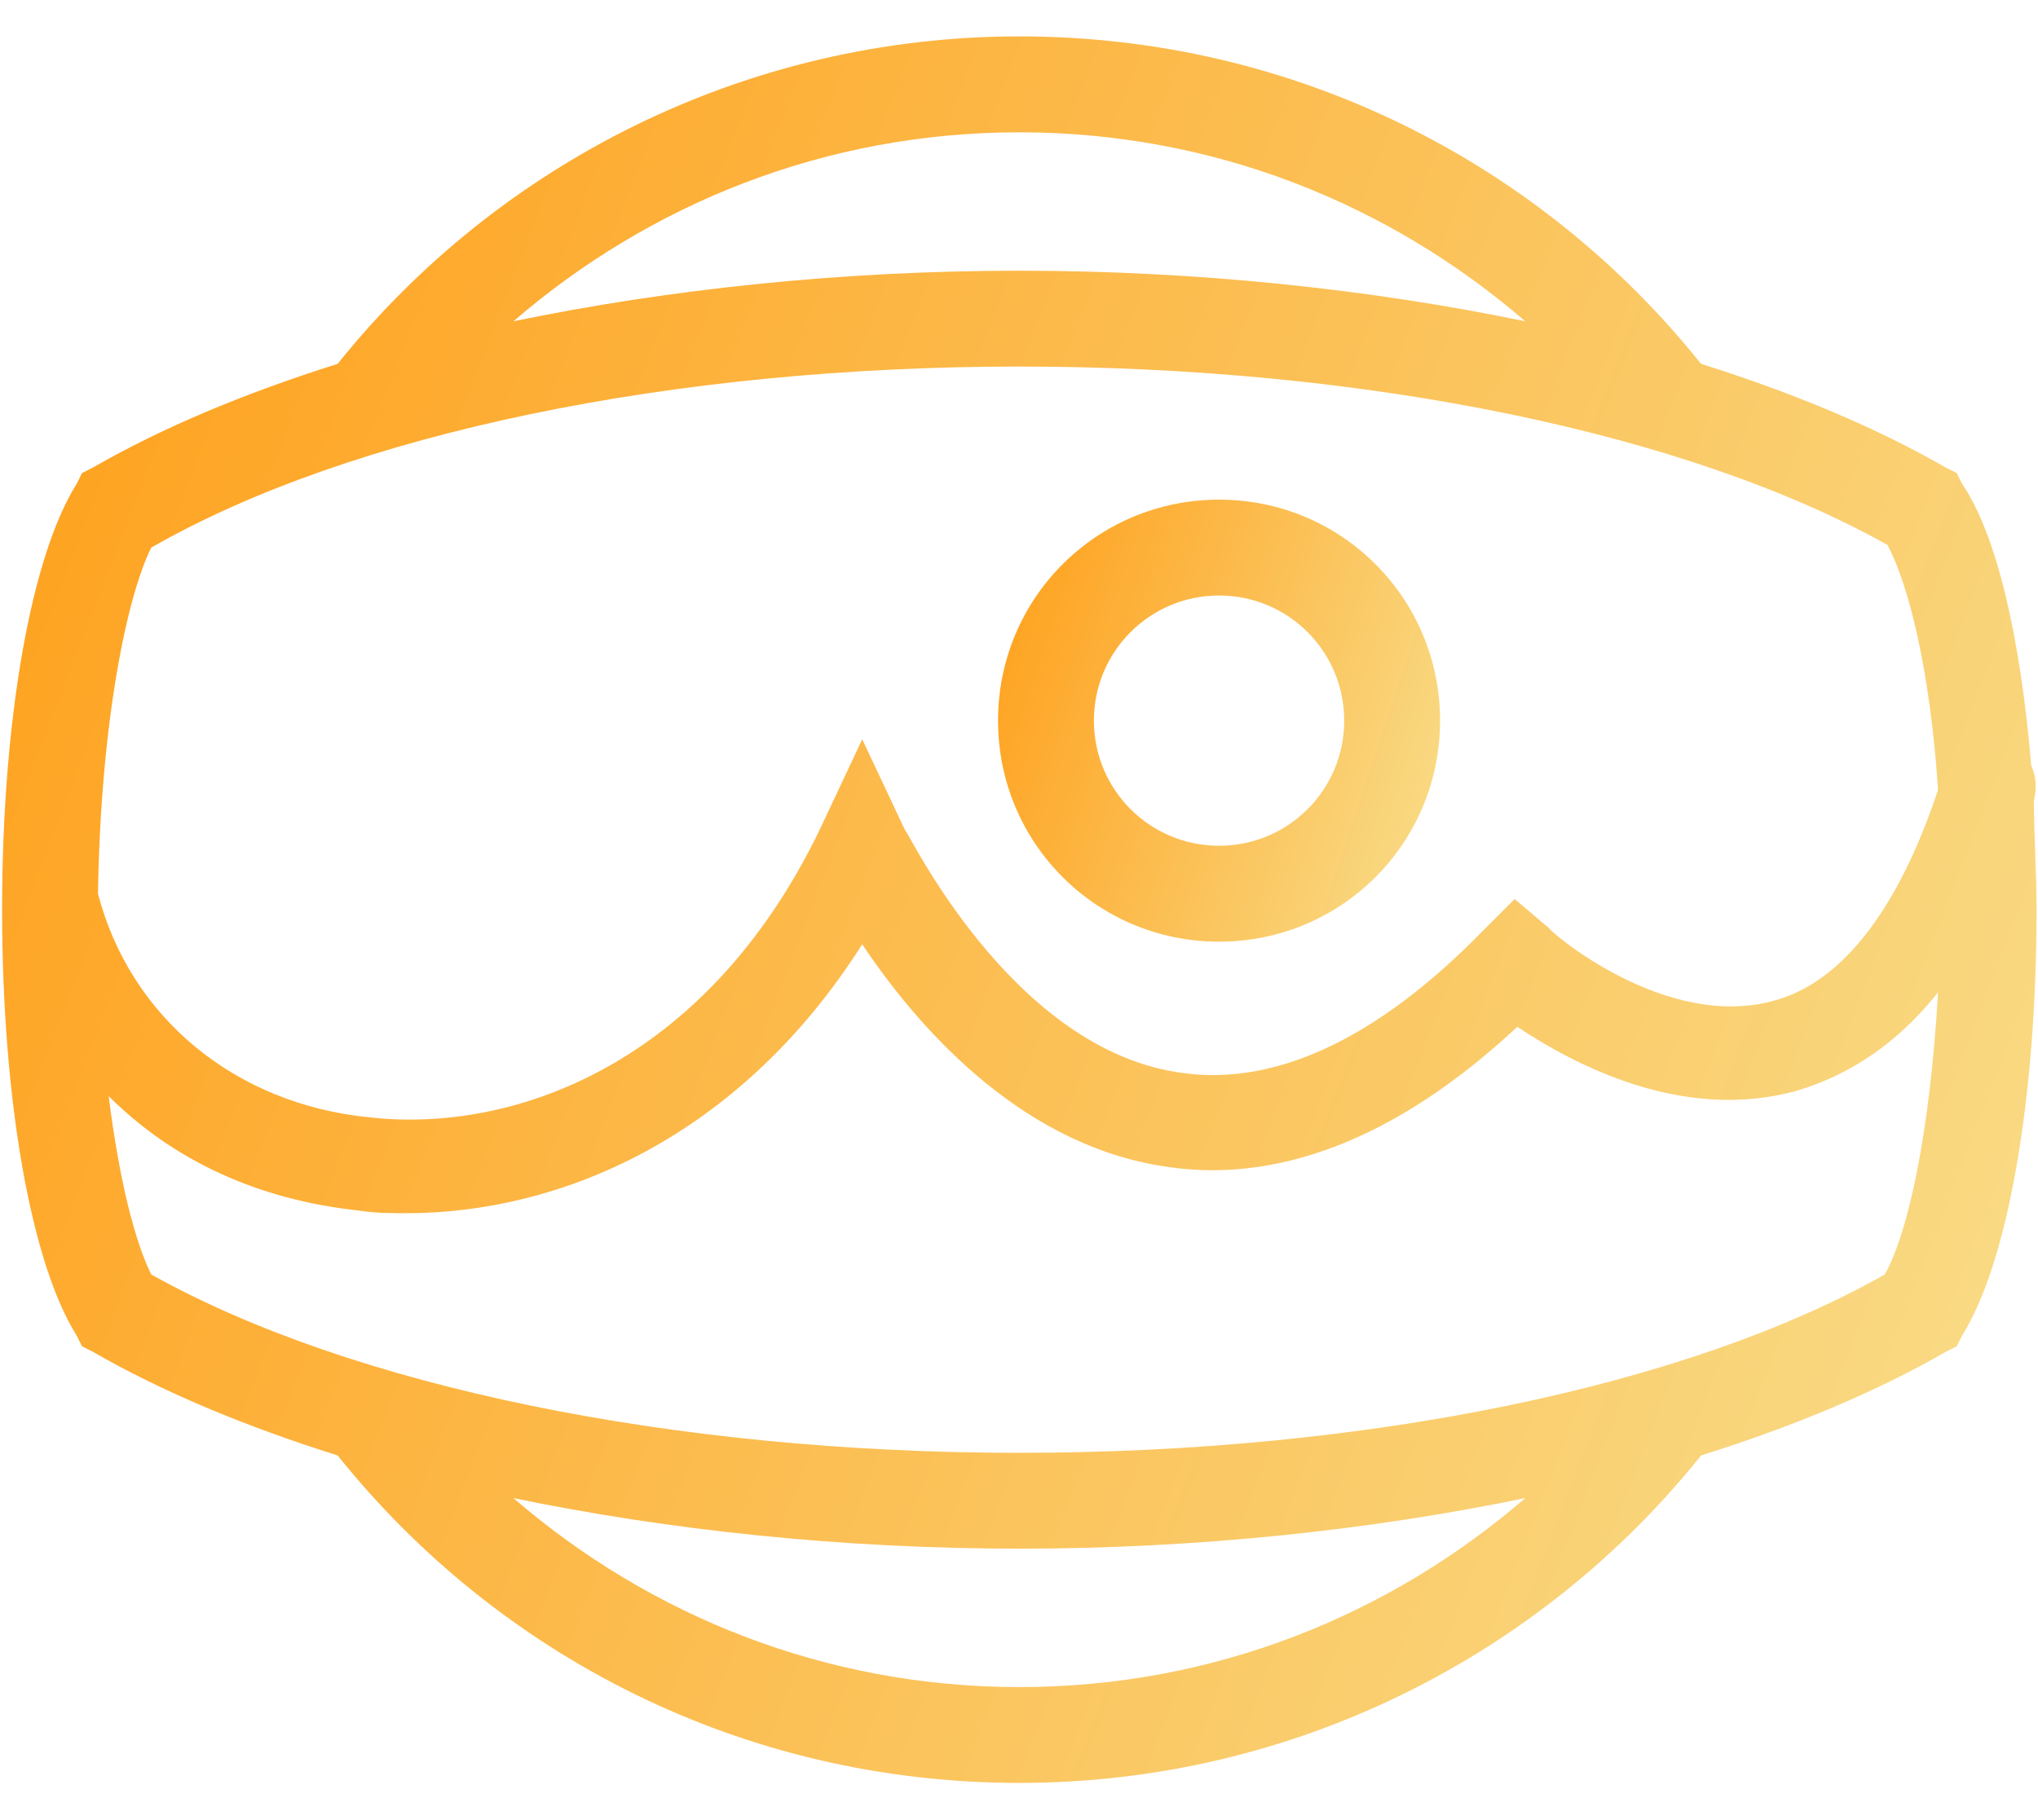
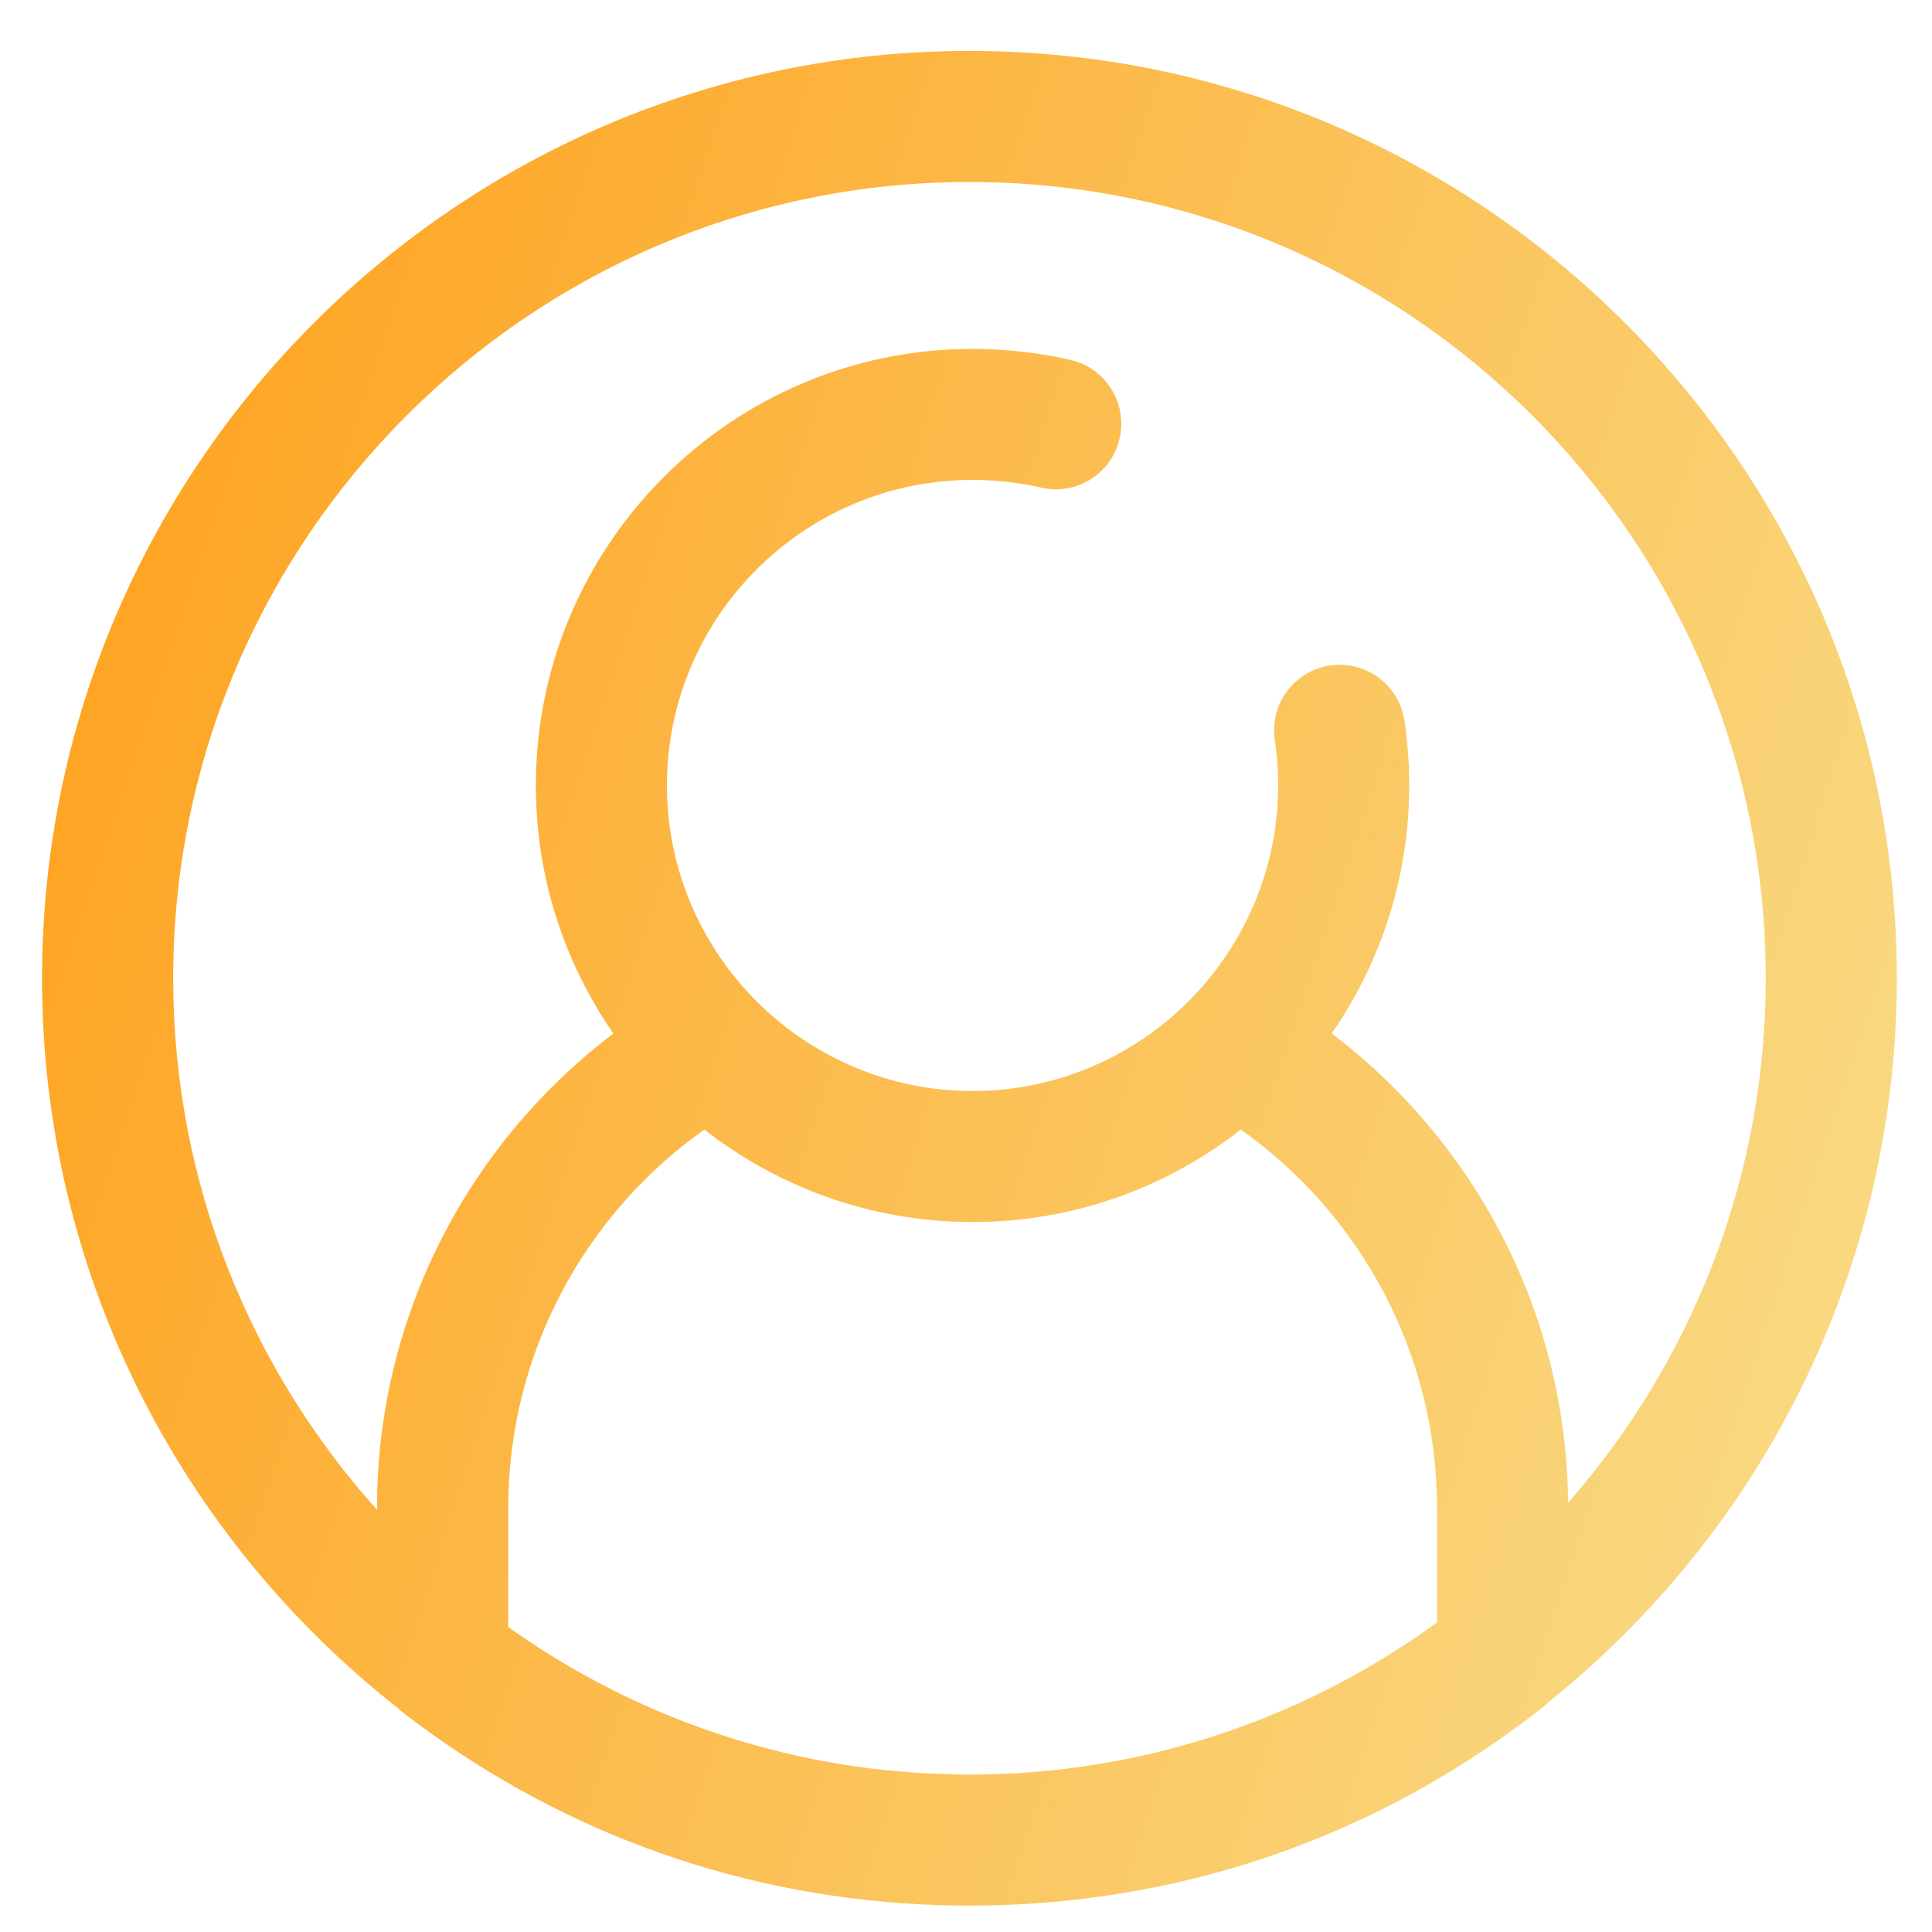
- <svg xmlns="http://www.w3.org/2000/svg" width="28" height="25" viewBox="0 0 28 25" fill="none">
-   <path d="M27.944 11.001C27.98 10.854 27.98 10.671 27.907 10.525C27.761 8.769 27.432 7.342 26.956 6.647L26.883 6.5L26.737 6.427C25.785 5.879 24.651 5.403 23.371 5C21.176 2.257 17.81 0.5 14.005 0.5C10.237 0.5 6.834 2.257 4.639 5C3.359 5.403 2.224 5.879 1.273 6.427L1.127 6.5L1.054 6.647C0.432 7.635 0.029 9.866 0.029 12.501C0.029 15.135 0.432 17.366 1.054 18.354L1.127 18.5L1.273 18.574C2.224 19.122 3.359 19.598 4.639 20C6.834 22.744 10.2 24.5 14.005 24.5C17.773 24.5 21.176 22.744 23.371 20C24.651 19.598 25.785 19.122 26.737 18.574L26.883 18.5L26.956 18.354C27.578 17.366 27.98 15.135 27.98 12.501C27.98 11.988 27.944 11.476 27.944 11.001ZM14.005 19.964C9.249 19.964 4.822 19.049 2.078 17.513C1.859 17.074 1.639 16.232 1.493 15.062C2.371 15.94 3.541 16.488 4.932 16.635C5.151 16.671 5.371 16.671 5.59 16.671C7.639 16.671 10.127 15.683 11.846 12.976C12.578 14.074 13.968 15.683 15.907 16.013C17.517 16.305 19.2 15.647 20.846 14.11C21.615 14.622 23.115 15.427 24.688 14.988C25.419 14.769 26.078 14.33 26.627 13.635C26.517 15.537 26.224 16.927 25.895 17.513C23.188 19.049 18.761 19.964 14.005 19.964ZM14.005 5.037C18.761 5.037 23.188 5.952 25.932 7.488C26.224 8.037 26.517 9.208 26.627 10.854C26.078 12.501 25.31 13.488 24.395 13.744C22.895 14.183 21.285 12.793 21.285 12.757L20.81 12.354L20.371 12.793C18.907 14.293 17.48 14.952 16.163 14.732C13.859 14.366 12.468 11.403 12.432 11.403L11.846 10.159L11.261 11.403C9.688 14.659 7.017 15.574 5.078 15.354C3.212 15.171 1.785 13.964 1.346 12.281C1.383 9.903 1.749 8.183 2.078 7.525C4.822 5.952 9.249 5.037 14.005 5.037ZM14.005 1.818C16.676 1.818 19.09 2.805 20.956 4.415C18.834 3.976 16.456 3.72 14.005 3.72C11.554 3.72 9.176 3.976 7.054 4.415C8.92 2.805 11.334 1.818 14.005 1.818ZM14.005 23.183C11.334 23.183 8.92 22.196 7.054 20.586C9.176 21.025 11.554 21.281 14.005 21.281C16.456 21.281 18.834 21.025 20.956 20.586C19.09 22.196 16.676 23.183 14.005 23.183Z" fill="url(#paint0_linear)" />
-   <path d="M16.749 12.94C18.432 12.94 19.785 11.586 19.785 9.903C19.785 8.22 18.432 6.866 16.749 6.866C15.066 6.866 13.712 8.22 13.712 9.903C13.712 11.586 15.066 12.94 16.749 12.94ZM16.749 8.183C17.7 8.183 18.468 8.952 18.468 9.903C18.468 10.854 17.7 11.622 16.749 11.622C15.798 11.622 15.029 10.854 15.029 9.903C15.029 8.952 15.798 8.183 16.749 8.183Z" fill="url(#paint1_linear)" />
+ <svg xmlns="http://www.w3.org/2000/svg" width="25" height="25" viewBox="0 0 25 25" fill="none">
+   <path d="M12.545 0.659C5.928 0.659 0.544 6.042 0.544 12.659C0.544 16.485 2.344 19.899 5.143 22.098C5.163 22.117 5.185 22.137 5.208 22.155C7.155 23.662 9.458 24.514 11.902 24.642C11.92 24.642 11.937 24.643 11.954 24.644C12.032 24.648 12.11 24.651 12.188 24.654C12.211 24.654 12.234 24.655 12.257 24.655C12.352 24.658 12.448 24.659 12.545 24.659C12.642 24.659 12.738 24.657 12.835 24.655C12.857 24.654 12.879 24.654 12.901 24.654C12.981 24.651 13.061 24.648 13.139 24.644C13.155 24.643 13.17 24.642 13.185 24.642C15.67 24.513 18.003 23.637 19.968 22.088C19.995 22.066 20.021 22.044 20.045 22.019C22.786 19.818 24.545 16.439 24.545 12.658C24.545 6.042 19.162 0.659 12.545 0.659ZM13.647 22.904C13.594 22.91 13.541 22.914 13.489 22.919C13.43 22.924 13.372 22.93 13.313 22.934C13.211 22.942 13.11 22.948 13.007 22.952C12.972 22.954 12.937 22.954 12.902 22.956C12.783 22.96 12.665 22.963 12.545 22.963C12.427 22.963 12.309 22.96 12.192 22.956C12.157 22.955 12.123 22.954 12.088 22.952C11.991 22.948 11.893 22.942 11.797 22.935C11.74 22.931 11.684 22.926 11.628 22.921C11.567 22.916 11.507 22.91 11.446 22.904C11.378 22.896 11.31 22.889 11.243 22.881C11.231 22.879 11.219 22.877 11.207 22.876C9.497 22.653 7.918 22.01 6.576 21.053V19.517C6.576 17.495 7.579 15.706 9.114 14.616C10.072 15.365 11.278 15.813 12.586 15.813C13.893 15.813 15.099 15.366 16.057 14.616C17.592 15.706 18.595 17.495 18.595 19.517V20.994C17.175 22.027 15.482 22.708 13.647 22.904ZM20.291 19.446C20.269 16.97 19.072 14.768 17.232 13.373C17.864 12.46 18.235 11.355 18.235 10.164C18.235 9.884 18.215 9.601 18.174 9.326C18.105 8.862 17.673 8.543 17.21 8.611C16.747 8.68 16.427 9.112 16.496 9.575C16.525 9.768 16.539 9.966 16.539 10.164C16.539 11.037 16.253 11.846 15.771 12.501C15.38 13.033 14.86 13.463 14.257 13.745C13.748 13.984 13.182 14.118 12.585 14.118C11.988 14.118 11.421 13.984 10.913 13.745C10.31 13.463 9.789 13.032 9.398 12.501C8.916 11.846 8.63 11.038 8.63 10.164C8.63 7.984 10.404 6.21 12.584 6.21C12.884 6.21 13.183 6.244 13.472 6.31C13.929 6.415 14.384 6.13 14.488 5.673C14.592 5.217 14.307 4.761 13.851 4.657C13.437 4.562 13.011 4.515 12.584 4.515C9.468 4.515 6.934 7.049 6.934 10.164C6.934 11.356 7.305 12.461 7.937 13.374C6.08 14.782 4.878 17.012 4.878 19.518V19.536C3.24 17.711 2.241 15.3 2.241 12.659C2.241 6.977 6.863 2.355 12.545 2.355C18.226 2.355 22.849 6.977 22.849 12.659C22.849 15.256 21.882 17.632 20.291 19.446Z" fill="url(#paint0_linear)" />
  <defs>
-     <linearGradient id="paint0_linear" x1="0.029" y1="0.5" x2="32.419" y2="12.974" gradientUnits="userSpaceOnUse">
-       <stop stop-color="#FF9E18" />
-       <stop offset="1" stop-color="#F8DF8D" />
-     </linearGradient>
-     <linearGradient id="paint1_linear" x1="13.712" y1="6.866" x2="20.997" y2="9.275" gradientUnits="userSpaceOnUse">
+     <linearGradient id="paint0_linear" x1="0.544" y1="0.659" x2="29.334" y2="10.178" gradientUnits="userSpaceOnUse">
      <stop stop-color="#FF9E18" />
      <stop offset="1" stop-color="#F8DF8D" />
    </linearGradient>
  </defs>
</svg>
